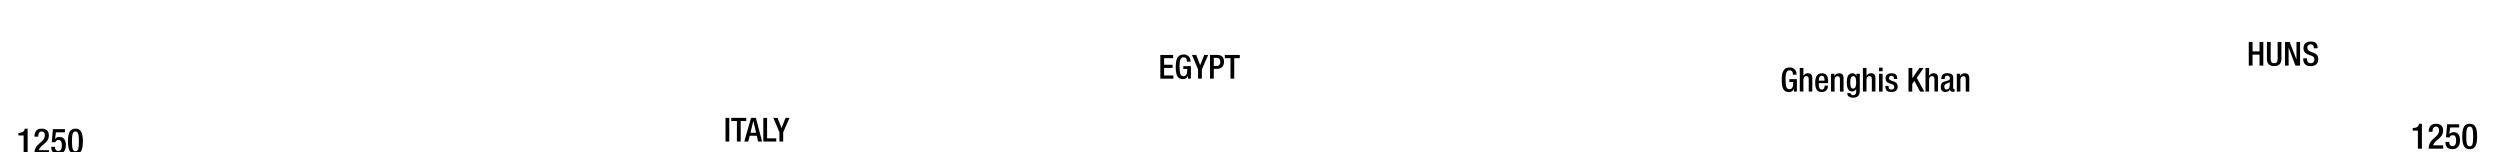
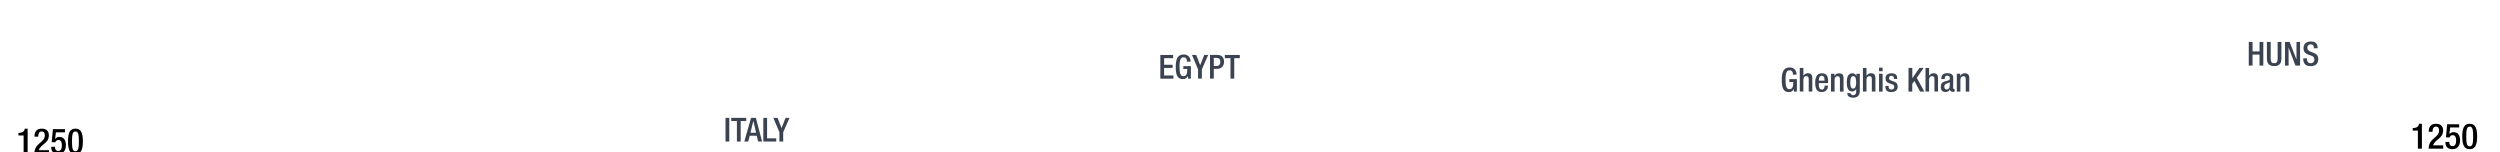
<svg xmlns="http://www.w3.org/2000/svg" viewBox="0 0 1847.91 112">
  <g id="YEARS">
    <g id="Right">
      <path d="M1787.21,109.9V96.53h-3.82V94.61h.29c1.77,0,3.79-.44,4.34-2.76v-.36h2.16V109.9Z" />
      <path d="M1805.93,109.9h-10.76c0-8,7.72-7.83,7.72-13.55,0-1.53-.65-2.78-2.29-2.78-2.21,0-2.57,2-2.57,3.85h-2.81c0-3.64,1.51-5.93,5.43-5.93,3.75,0,5.21,2.23,5.21,4.91,0,6.11-6,6.47-7.39,11h7.46Z" />
      <path d="M1807.62,104.93h2.81v.49a2.35,2.35,0,0,0,2.42,2.6c2.08,0,2.63-2,2.63-4.18s-.58-3.93-2.48-3.93a2.35,2.35,0,0,0-2.41,1.69l-2.63-.1.91-9.65h8.87v2.37h-6.66l-.6,4.83,0,.06a4.08,4.08,0,0,1,3.1-1.43c3.85,0,4.81,3.25,4.81,6.08,0,3.69-1.69,6.5-5.67,6.5-3.3,0-5.15-1.69-5.15-4.94Z" />
      <path d="M1825.51,91.49c3.54,0,5.51,2.21,5.51,9.38s-2,9.39-5.51,9.39-5.51-2.21-5.51-9.39S1822,91.49,1825.51,91.49Zm0,16.69c2,0,2.55-2,2.55-7.31s-.55-7.3-2.55-7.3-2.55,2-2.55,7.3S1823.51,108.18,1825.51,108.18Z" />
    </g>
    <g id="left">
      <path d="M17.46,113.49V100.13H13.64V98.21h.29c1.77,0,3.79-.45,4.34-2.76v-.36h2.16v18.4Z" />
      <path d="M36.18,113.49H25.42c0-8,7.72-7.82,7.72-13.54,0-1.54-.65-2.78-2.29-2.78-2.21,0-2.57,2-2.57,3.84H25.47c0-3.64,1.51-5.92,5.44-5.92,3.74,0,5.2,2.23,5.2,4.91,0,6.11-6,6.47-7.39,11h7.46Z" />
      <path d="M37.87,108.53h2.81V109a2.35,2.35,0,0,0,2.42,2.6c2.08,0,2.63-2,2.63-4.18s-.58-3.93-2.48-3.93a2.35,2.35,0,0,0-2.41,1.69l-2.63-.1.91-9.65H48v2.37H41.33l-.6,4.83.06,0a4,4,0,0,1,3.09-1.43c3.85,0,4.81,3.25,4.81,6.09,0,3.69-1.69,6.5-5.67,6.5-3.3,0-5.15-1.69-5.15-4.94Z" />
      <path d="M55.76,95.09c3.54,0,5.51,2.2,5.51,9.38s-2,9.39-5.51,9.39-5.51-2.21-5.51-9.39S52.22,95.09,55.76,95.09Zm0,16.69c2,0,2.55-2,2.55-7.31s-.55-7.3-2.55-7.3-2.55,2-2.55,7.3S53.76,111.78,55.76,111.78Z" />
    </g>
  </g>
  <g id="Text">
    <g id="Mongolians">
-       <path d="M1662.22,31h2.8v7h5.14V31h2.8V48.5h-2.8V40.37H1665V48.5h-2.8Z" />
-       <path d="M1678.42,31V43.55c0,2.23.88,3.19,2.57,3.19s2.55-1,2.55-3.19V31h2.79V43.33c0,4-2,5.52-5.34,5.52s-5.37-1.48-5.37-5.52V31Z" />
-       <path d="M1689,31h3.41l5.07,13h0V31h2.65V48.5h-3.41l-5.07-13.38h0V48.5H1689Z" />
-       <path d="M1705.22,43.09v.44c0,2.13,1,3.21,2.87,3.21a2.51,2.51,0,0,0,2.64-2.55c0-1.84-.93-2.65-2.5-3.11l-1.91-.66c-2.55-1-3.65-2.31-3.65-4.81,0-3.18,2.18-4.95,5.44-4.95,4.49,0,5,2.8,5,4.61v.39h-2.79v-.37c0-1.59-.69-2.52-2.45-2.52a2.24,2.24,0,0,0-2.36,2.52c0,1.5.76,2.26,2.63,3L1710,39c2.48.88,3.56,2.2,3.56,4.63,0,3.72-2.26,5.27-5.79,5.27-4.33,0-5.31-2.9-5.31-5.35v-.41Z" />
-       <path d="M1326,65.66h0a3.64,3.64,0,0,1-3.82,2.38c-3.83,0-5.2-2.85-5.2-9.09s1.77-9.1,5.81-9.1a4.76,4.76,0,0,1,5.12,5v.32h-2.65V54.8c0-1.3-.54-2.84-2.45-2.84s-3,1.33-3,6.91.93,7.06,2.81,7.06c2.13,0,2.92-1.52,2.92-5.34h-2.94V58.48h5.59v9.21H1326Z" />
-       <path d="M1330.31,50.2H1333v5.73l.07,0a3.76,3.76,0,0,1,3.24-1.81c2,0,3.28.9,3.28,3.57v9.95h-2.65v-9c0-1.74-.49-2.38-1.83-2.38-1.08,0-2.11.84-2.11,2.58v8.84h-2.65Z" />
-       <path d="M1344.38,61.45v.76c0,1.76.22,4,2.2,4s2.11-2.13,2.11-2.94h2.5c0,3-1.77,4.76-4.63,4.76-2.16,0-4.83-.64-4.83-6.74,0-3.46.76-7.13,4.88-7.13,3.67,0,4.65,2.23,4.65,5.88v1.4Zm4.24-1.82v-.71c0-1.67-.54-2.94-2-2.94-1.67,0-2.2,1.67-2.2,3.38v.27Z" />
-       <path d="M1353.44,54.51h2.5v1.54h.07a3.78,3.78,0,0,1,3.38-1.88c2,0,3.29.9,3.29,3.57v9.95H1360v-9c0-1.76-.46-2.38-1.84-2.38-1.07,0-2.1.81-2.1,2.58v8.84h-2.65Z" />
-       <path d="M1367.87,68.82a1.73,1.73,0,0,0,1.91,1.57,2.19,2.19,0,0,0,2.23-2.48V65.78h0a3.19,3.19,0,0,1-3,1.82c-3.06,0-3.94-3-3.94-6.64,0-2.9.44-6.79,4.19-6.79a2.9,2.9,0,0,1,2.89,2h.05V54.51h2.5V67.06c0,3.21-1.37,5.14-4.93,5.14-3.92,0-4.36-2.3-4.36-3.38Zm1.86-3.33c2.06,0,2.28-2.6,2.28-4.68s-.27-4.54-2.11-4.54-2.23,2-2.23,4.42C1367.67,62.94,1367.77,65.49,1369.73,65.49Z" />
-       <path d="M1377,50.2h2.64v5.73l.08,0a3.76,3.76,0,0,1,3.23-1.81c2,0,3.29.9,3.29,3.57v9.95h-2.65v-9c0-1.74-.49-2.38-1.84-2.38-1.08,0-2.11.84-2.11,2.58v8.84H1377Z" />
-       <path d="M1388.92,50h2.64v2.65h-2.64Zm0,4.51h2.64V67.69h-2.64Z" />
-       <path d="M1399.92,58.36V58c0-1-.37-2-1.74-2-1.06,0-1.89.47-1.89,1.72,0,1,.47,1.44,1.86,1.93l1.69.59c2,.66,2.87,1.72,2.87,3.8,0,2.82-2.08,4-4.73,4-3.33,0-4.34-1.55-4.34-4.1v-.49H1396v.42c0,1.54.51,2.35,2,2.35s2.16-.73,2.16-1.93a1.91,1.91,0,0,0-1.45-1.94l-2.15-.76c-2-.66-2.82-1.69-2.82-3.8,0-2.47,1.77-3.62,4.51-3.62,3.36,0,4.12,2,4.12,3.6v.59Z" />
-       <path d="M1410.72,50.2h2.79v7.62h0l5.3-7.62h3.06l-5.05,7.37,5.59,10.12h-3.16l-4.24-7.86-1.55,2.2v5.66h-2.79Z" />
-       <path d="M1423.26,50.2h2.65v5.73l.07,0a3.77,3.77,0,0,1,3.24-1.81c2,0,3.28.9,3.28,3.57v9.95h-2.64v-9c0-1.74-.49-2.38-1.84-2.38-1.08,0-2.11.84-2.11,2.58v8.84h-2.65Z" />
-       <path d="M1443.7,65c0,.49.29.93.68.93a1.06,1.06,0,0,0,.45-.07v1.71a2.86,2.86,0,0,1-1.3.32c-1.18,0-2.16-.47-2.23-1.74h0A3.41,3.41,0,0,1,1438,68c-2.13,0-3.43-1.16-3.43-3.7,0-2.94,1.3-3.56,3.07-4.14l2.05-.57c1-.27,1.55-.54,1.55-1.69s-.42-2-1.81-2c-1.77,0-2,1.25-2,2.52h-2.5c0-2.81,1.15-4.33,4.63-4.33,2.33,0,4.19.9,4.19,3.23Zm-2.5-4.22a20.5,20.5,0,0,1-2.94,1.23,2.17,2.17,0,0,0-1.08,2.13c0,1.1.54,2,1.64,2,1.59,0,2.38-1.18,2.38-3.14Z" />
-       <path d="M1446.39,54.51h2.5v1.54h.07a3.81,3.81,0,0,1,3.39-1.88c2,0,3.28.9,3.28,3.57v9.95H1453v-9c0-1.76-.46-2.38-1.84-2.38-1.07,0-2.1.81-2.1,2.58v8.84h-2.65Z" />
+       <path d="M1662.22,31h2.8v7h5.14V31h2.8V48.5h-2.8V40.37H1665V48.5h-2.8Z" fill="#3b4351" />
+       <path d="M1678.42,31V43.55c0,2.23.88,3.19,2.57,3.19s2.55-1,2.55-3.19V31h2.79V43.33c0,4-2,5.52-5.34,5.52s-5.37-1.48-5.37-5.52V31Z" fill="#3b4351" />
+       <path d="M1689,31h3.41l5.07,13h0V31h2.65V48.5h-3.41l-5.07-13.38h0V48.5H1689Z" fill="#3b4351" />
+       <path d="M1705.22,43.09v.44c0,2.13,1,3.21,2.87,3.21a2.51,2.51,0,0,0,2.64-2.55c0-1.84-.93-2.65-2.5-3.11l-1.91-.66c-2.55-1-3.65-2.31-3.65-4.81,0-3.18,2.18-4.95,5.44-4.95,4.49,0,5,2.8,5,4.61v.39h-2.79v-.37c0-1.59-.69-2.52-2.45-2.52a2.24,2.24,0,0,0-2.36,2.52c0,1.5.76,2.26,2.63,3L1710,39c2.48.88,3.56,2.2,3.56,4.63,0,3.72-2.26,5.27-5.79,5.27-4.33,0-5.31-2.9-5.31-5.35v-.41Z" fill="#3b4351" />
+       <path d="M1326,65.66h0a3.64,3.64,0,0,1-3.82,2.38c-3.83,0-5.2-2.85-5.2-9.09s1.77-9.1,5.81-9.1a4.76,4.76,0,0,1,5.12,5v.32h-2.65V54.8c0-1.3-.54-2.84-2.45-2.84s-3,1.33-3,6.91.93,7.06,2.81,7.06c2.13,0,2.92-1.52,2.92-5.34h-2.94V58.48h5.59v9.21H1326Z" fill="#3b4351" />
+       <path d="M1330.31,50.2H1333v5.73l.07,0a3.76,3.76,0,0,1,3.24-1.81c2,0,3.28.9,3.28,3.57v9.95h-2.65v-9c0-1.74-.49-2.38-1.83-2.38-1.08,0-2.11.84-2.11,2.58v8.84h-2.65Z" fill="#3b4351" />
+       <path d="M1344.38,61.45v.76c0,1.76.22,4,2.2,4s2.11-2.13,2.11-2.94h2.5c0,3-1.77,4.76-4.63,4.76-2.16,0-4.83-.64-4.83-6.74,0-3.46.76-7.13,4.88-7.13,3.67,0,4.65,2.23,4.65,5.88v1.4Zm4.24-1.82v-.71c0-1.67-.54-2.94-2-2.94-1.67,0-2.2,1.67-2.2,3.38v.27Z" fill="#3b4351" />
+       <path d="M1353.44,54.51h2.5v1.54h.07a3.78,3.78,0,0,1,3.38-1.88c2,0,3.29.9,3.29,3.57v9.95H1360v-9c0-1.76-.46-2.38-1.84-2.38-1.07,0-2.1.81-2.1,2.58v8.84h-2.65Z" fill="#3b4351" />
+       <path d="M1367.87,68.82a1.73,1.73,0,0,0,1.91,1.57,2.19,2.19,0,0,0,2.23-2.48V65.78h0a3.19,3.19,0,0,1-3,1.82c-3.06,0-3.94-3-3.94-6.64,0-2.9.44-6.79,4.19-6.79a2.9,2.9,0,0,1,2.89,2h.05V54.51h2.5V67.06c0,3.21-1.37,5.14-4.93,5.14-3.92,0-4.36-2.3-4.36-3.38Zm1.86-3.33c2.06,0,2.28-2.6,2.28-4.68s-.27-4.54-2.11-4.54-2.23,2-2.23,4.42C1367.67,62.94,1367.77,65.49,1369.73,65.49Z" fill="#3b4351" />
+       <path d="M1377,50.2h2.64v5.73l.08,0a3.76,3.76,0,0,1,3.23-1.81c2,0,3.29.9,3.29,3.57v9.95h-2.65v-9c0-1.74-.49-2.38-1.84-2.38-1.08,0-2.11.84-2.11,2.58v8.84H1377Z" fill="#3b4351" />
+       <path d="M1388.92,50h2.64v2.65h-2.64Zm0,4.51h2.64V67.69h-2.64Z" fill="#3b4351" />
+       <path d="M1399.92,58.36V58c0-1-.37-2-1.74-2-1.06,0-1.89.47-1.89,1.72,0,1,.47,1.44,1.86,1.93l1.69.59c2,.66,2.87,1.72,2.87,3.8,0,2.82-2.08,4-4.73,4-3.33,0-4.34-1.55-4.34-4.1v-.49H1396v.42c0,1.54.51,2.35,2,2.35s2.16-.73,2.16-1.93a1.91,1.91,0,0,0-1.45-1.94l-2.15-.76c-2-.66-2.82-1.69-2.82-3.8,0-2.47,1.77-3.62,4.51-3.62,3.36,0,4.12,2,4.12,3.6v.59Z" fill="#3b4351" />
+       <path d="M1410.72,50.2h2.79v7.62h0l5.3-7.62h3.06l-5.05,7.37,5.59,10.12h-3.16l-4.24-7.86-1.55,2.2v5.66h-2.79Z" fill="#3b4351" />
+       <path d="M1423.26,50.2h2.65v5.73l.07,0a3.77,3.77,0,0,1,3.24-1.81c2,0,3.28.9,3.28,3.57v9.95h-2.64v-9c0-1.74-.49-2.38-1.84-2.38-1.08,0-2.11.84-2.11,2.58v8.84h-2.65Z" fill="#3b4351" />
+       <path d="M1443.7,65c0,.49.29.93.68.93a1.06,1.06,0,0,0,.45-.07v1.71a2.86,2.86,0,0,1-1.3.32c-1.18,0-2.16-.47-2.23-1.74h0A3.41,3.41,0,0,1,1438,68c-2.13,0-3.43-1.16-3.43-3.7,0-2.94,1.3-3.56,3.07-4.14l2.05-.57c1-.27,1.55-.54,1.55-1.69s-.42-2-1.81-2c-1.77,0-2,1.25-2,2.52h-2.5c0-2.81,1.15-4.33,4.63-4.33,2.33,0,4.19.9,4.19,3.23Zm-2.5-4.22a20.5,20.5,0,0,1-2.94,1.23,2.17,2.17,0,0,0-1.08,2.13c0,1.1.54,2,1.64,2,1.59,0,2.38-1.18,2.38-3.14Z" fill="#3b4351" />
+       <path d="M1446.39,54.51h2.5v1.54h.07a3.81,3.81,0,0,1,3.39-1.88c2,0,3.28.9,3.28,3.57v9.95H1453v-9c0-1.76-.46-2.38-1.84-2.38-1.07,0-2.1.81-2.1,2.58v8.84h-2.65Z" fill="#3b4351" />
    </g>
    <g id="Italy">
-       <path d="M536.27,87.12h2.79v17.5h-2.79Z" />
-       <path d="M544.69,89.47h-4.16V87.12h11.05v2.35h-4.09v15.15h-2.8Z" />
-       <path d="M555.13,87.12h3.58l4.61,17.5H560.4l-1.08-4.29H554.2l-1.13,4.29h-2.91Zm3.73,11-2-8.63h-.05l-2.09,8.63Z" />
-       <path d="M564.22,87.12H567v15.15h6.77v2.35h-9.56Z" />
-       <path d="M576.13,97.78l-4.51-10.66h3.11l2.94,7.55,3-7.55h2.92l-4.68,10.66v6.84h-2.79Z" />
+       <path d="M536.27,87.12h2.79v17.5h-2.79Z" fill="#3b4351" />
+       <path d="M544.69,89.47h-4.16V87.12h11.05v2.35h-4.09v15.15h-2.8Z" fill="#3b4351" />
+       <path d="M555.13,87.12h3.58l4.61,17.5H560.4l-1.08-4.29H554.2l-1.13,4.29h-2.91Zm3.73,11-2-8.63h-.05l-2.09,8.63Z" fill="#3b4351" />
+       <path d="M564.22,87.12H567v15.15h6.77v2.35h-9.56Z" fill="#3b4351" />
+       <path d="M576.13,97.78l-4.51-10.66h3.11l2.94,7.55,3-7.55h2.92l-4.68,10.66v6.84h-2.79Z" fill="#3b4351" />
    </g>
    <g id="Egypt">
-       <path d="M857.68,40.62h9.46V43h-6.67v4.86h6.28v2.35h-6.28v5.59h6.86v2.35h-9.65Z" />
-       <path d="M878.11,56.08h-.05a3.62,3.62,0,0,1-3.82,2.38c-3.82,0-5.19-2.84-5.19-9.09s1.76-9.09,5.8-9.09a4.77,4.77,0,0,1,5.13,5v.32h-2.65v-.42c0-1.3-.54-2.84-2.45-2.84s-3,1.32-3,6.91.93,7.05,2.82,7.05c2.13,0,2.91-1.52,2.91-5.34h-2.94V48.9h5.59v9.22h-2.11Z" />
-       <path d="M885.58,51.28l-4.51-10.66h3.12l2.94,7.55,3-7.55h2.92l-4.68,10.66v6.84h-2.8Z" />
-       <path d="M894.4,40.62h5.54c3.36,0,4.83,2.11,4.83,5.1s-1.86,5.17-5.12,5.17H897.2v7.23h-2.8Zm2.8,8.16h2c1.5,0,2.8-.78,2.8-3,0-1.89-.76-3-3-3H897.2Z" />
-       <path d="M909.52,43h-4.17V40.62h11.06V43h-4.1V58.12h-2.79Z" />
+       <path d="M857.68,40.62h9.46V43h-6.67v4.86h6.28v2.35h-6.28v5.59h6.86v2.35h-9.65Z" fill="#3b4351" />
+       <path d="M878.11,56.08h-.05a3.62,3.62,0,0,1-3.82,2.38c-3.82,0-5.19-2.84-5.19-9.09s1.76-9.09,5.8-9.09a4.77,4.77,0,0,1,5.13,5v.32h-2.65v-.42c0-1.3-.54-2.84-2.45-2.84s-3,1.32-3,6.91.93,7.05,2.82,7.05c2.13,0,2.91-1.52,2.91-5.34h-2.94V48.9h5.59v9.22h-2.11Z" fill="#3b4351" />
+       <path d="M885.58,51.28l-4.51-10.66h3.12l2.94,7.55,3-7.55h2.92l-4.68,10.66v6.84h-2.8Z" fill="#3b4351" />
+       <path d="M894.4,40.62h5.54c3.36,0,4.83,2.11,4.83,5.1s-1.86,5.17-5.12,5.17H897.2v7.23h-2.8Zm2.8,8.16h2c1.5,0,2.8-.78,2.8-3,0-1.89-.76-3-3-3H897.2Z" fill="#3b4351" />
+       <path d="M909.52,43h-4.17V40.62h11.06V43h-4.1V58.12h-2.79Z" fill="#3b4351" />
    </g>
  </g>
</svg>
